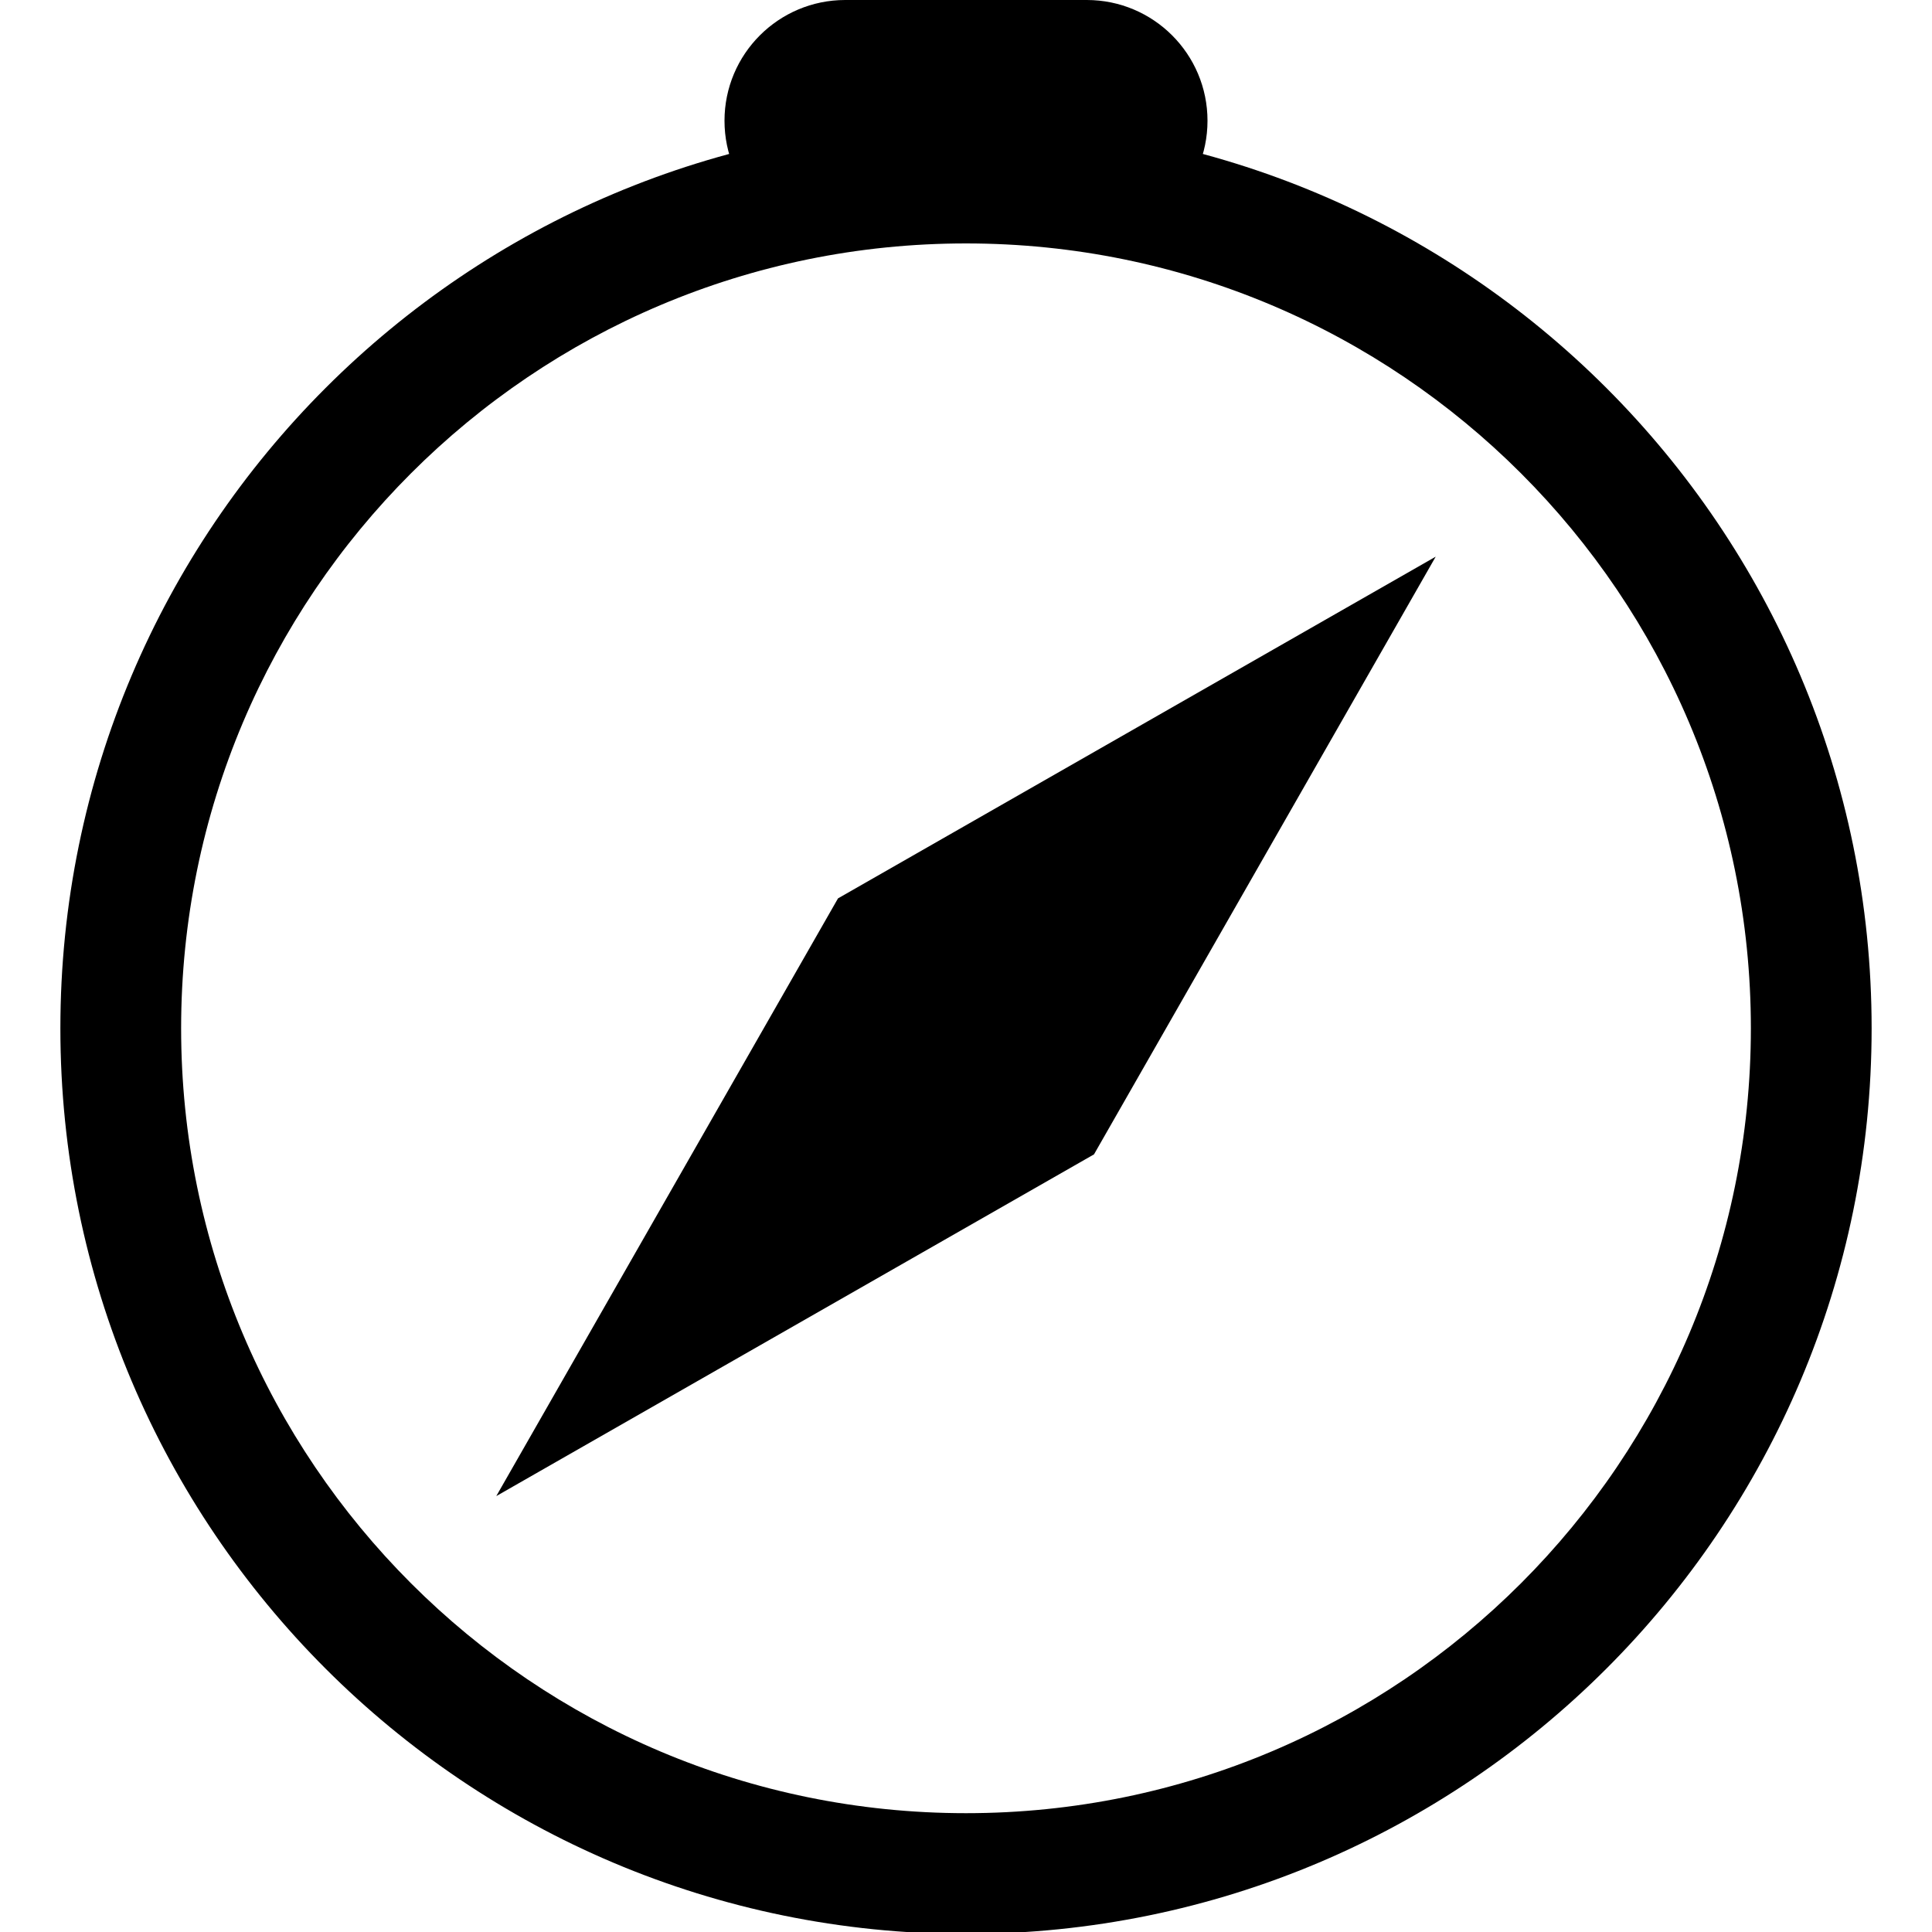
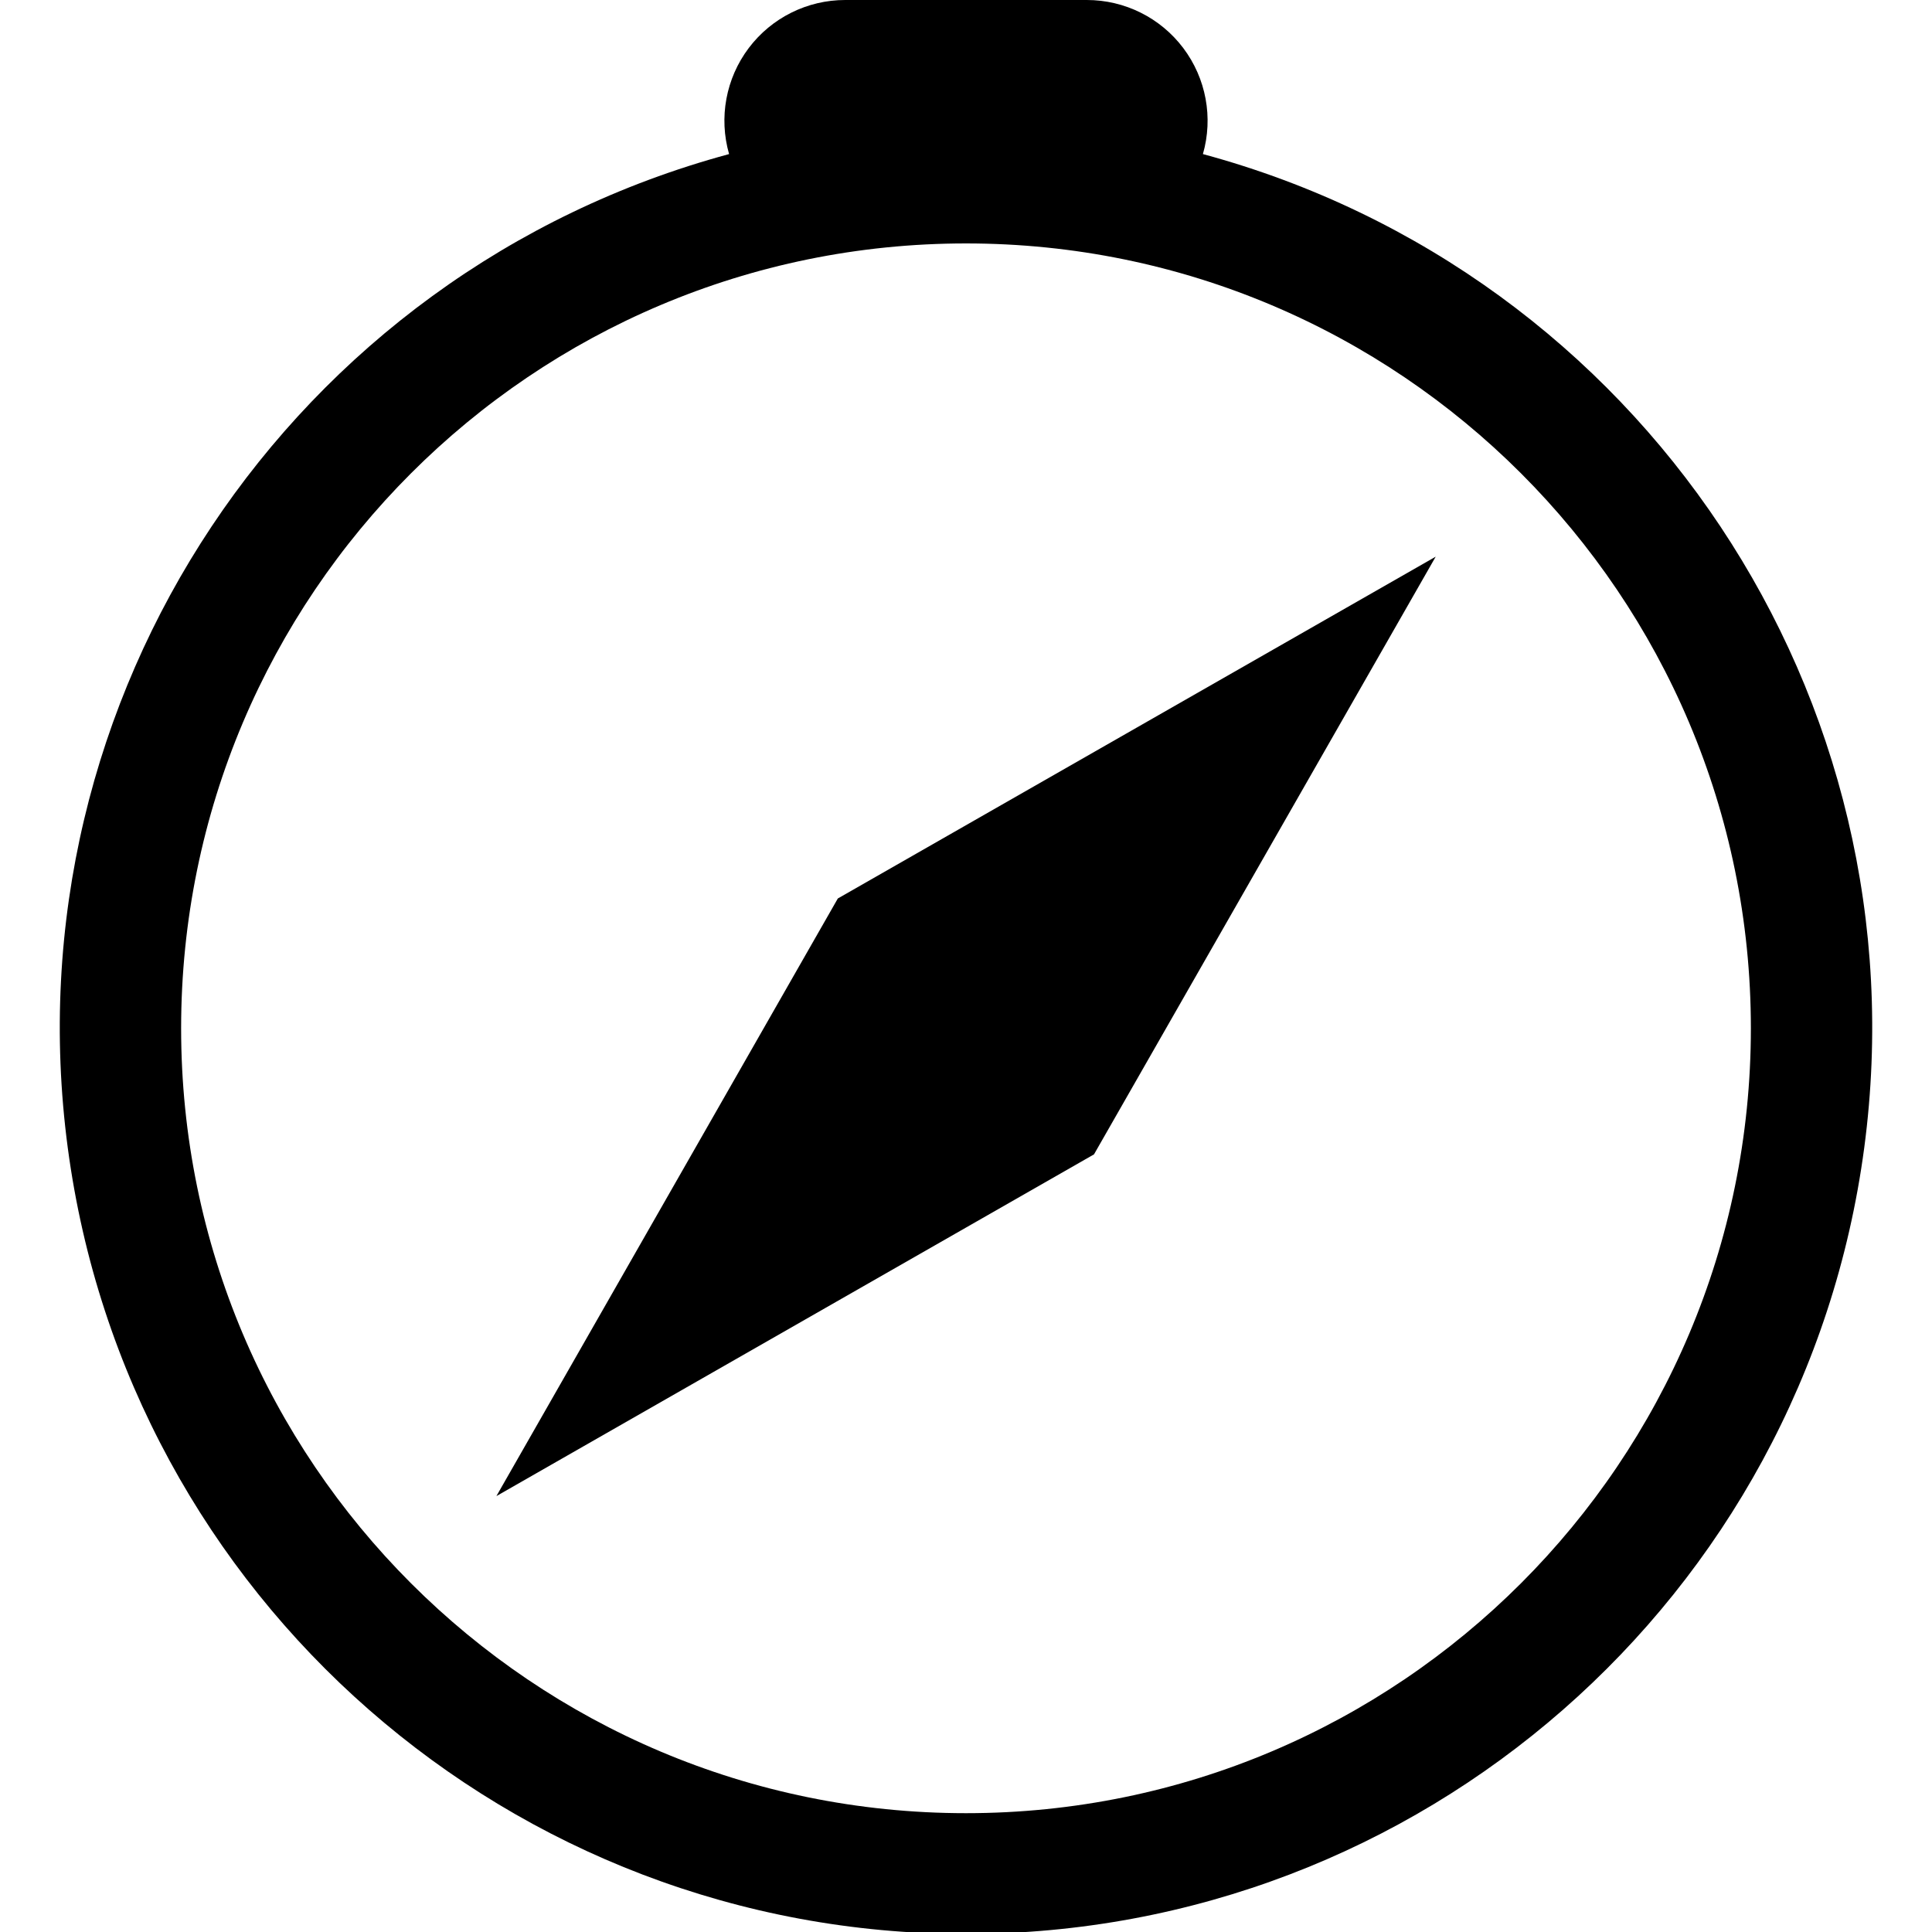
- <svg xmlns="http://www.w3.org/2000/svg" id="i-map" width="1em" height="1em" viewBox="0 0 16 16" fill="currentColor">
-   <path fill-rule="evenodd" d="M8 15.016a6.5 6.5 0 1 0 0-13 6.5 6.5 0 0 0 0 13zm0 1a7.5 7.5 0 1 0 0-15 7.5 7.5 0 0 0 0 15z" />
-   <path d="M6 1a1 1 0 0 1 1-1h2a1 1 0 0 1 0 2H7a1 1 0 0 1-1-1zm.94 6.44l4.95-2.83-2.83 4.95-4.95 2.83 2.83-4.95z" />
+ <svg xmlns="http://www.w3.org/2000/svg" id="i-map" viewBox="0 0 16 16" fill="currentColor">
+   <path d="M8 16.016a7.5 7.5 0 0 0 1.962-14.74A1 1 0 0 0 9 0H7a1 1 0 0 0-.962 1.276A7.5 7.5 0 0 0 8 16.016zm6.5-7.5a6.5 6.5 0 1 1-13 0 6.5 6.5 0 0 1 13 0z" />
+   <path d="M6.94 7.44l4.95-2.83-2.83 4.95-4.949 2.83 2.828-4.95z" />
</svg>
